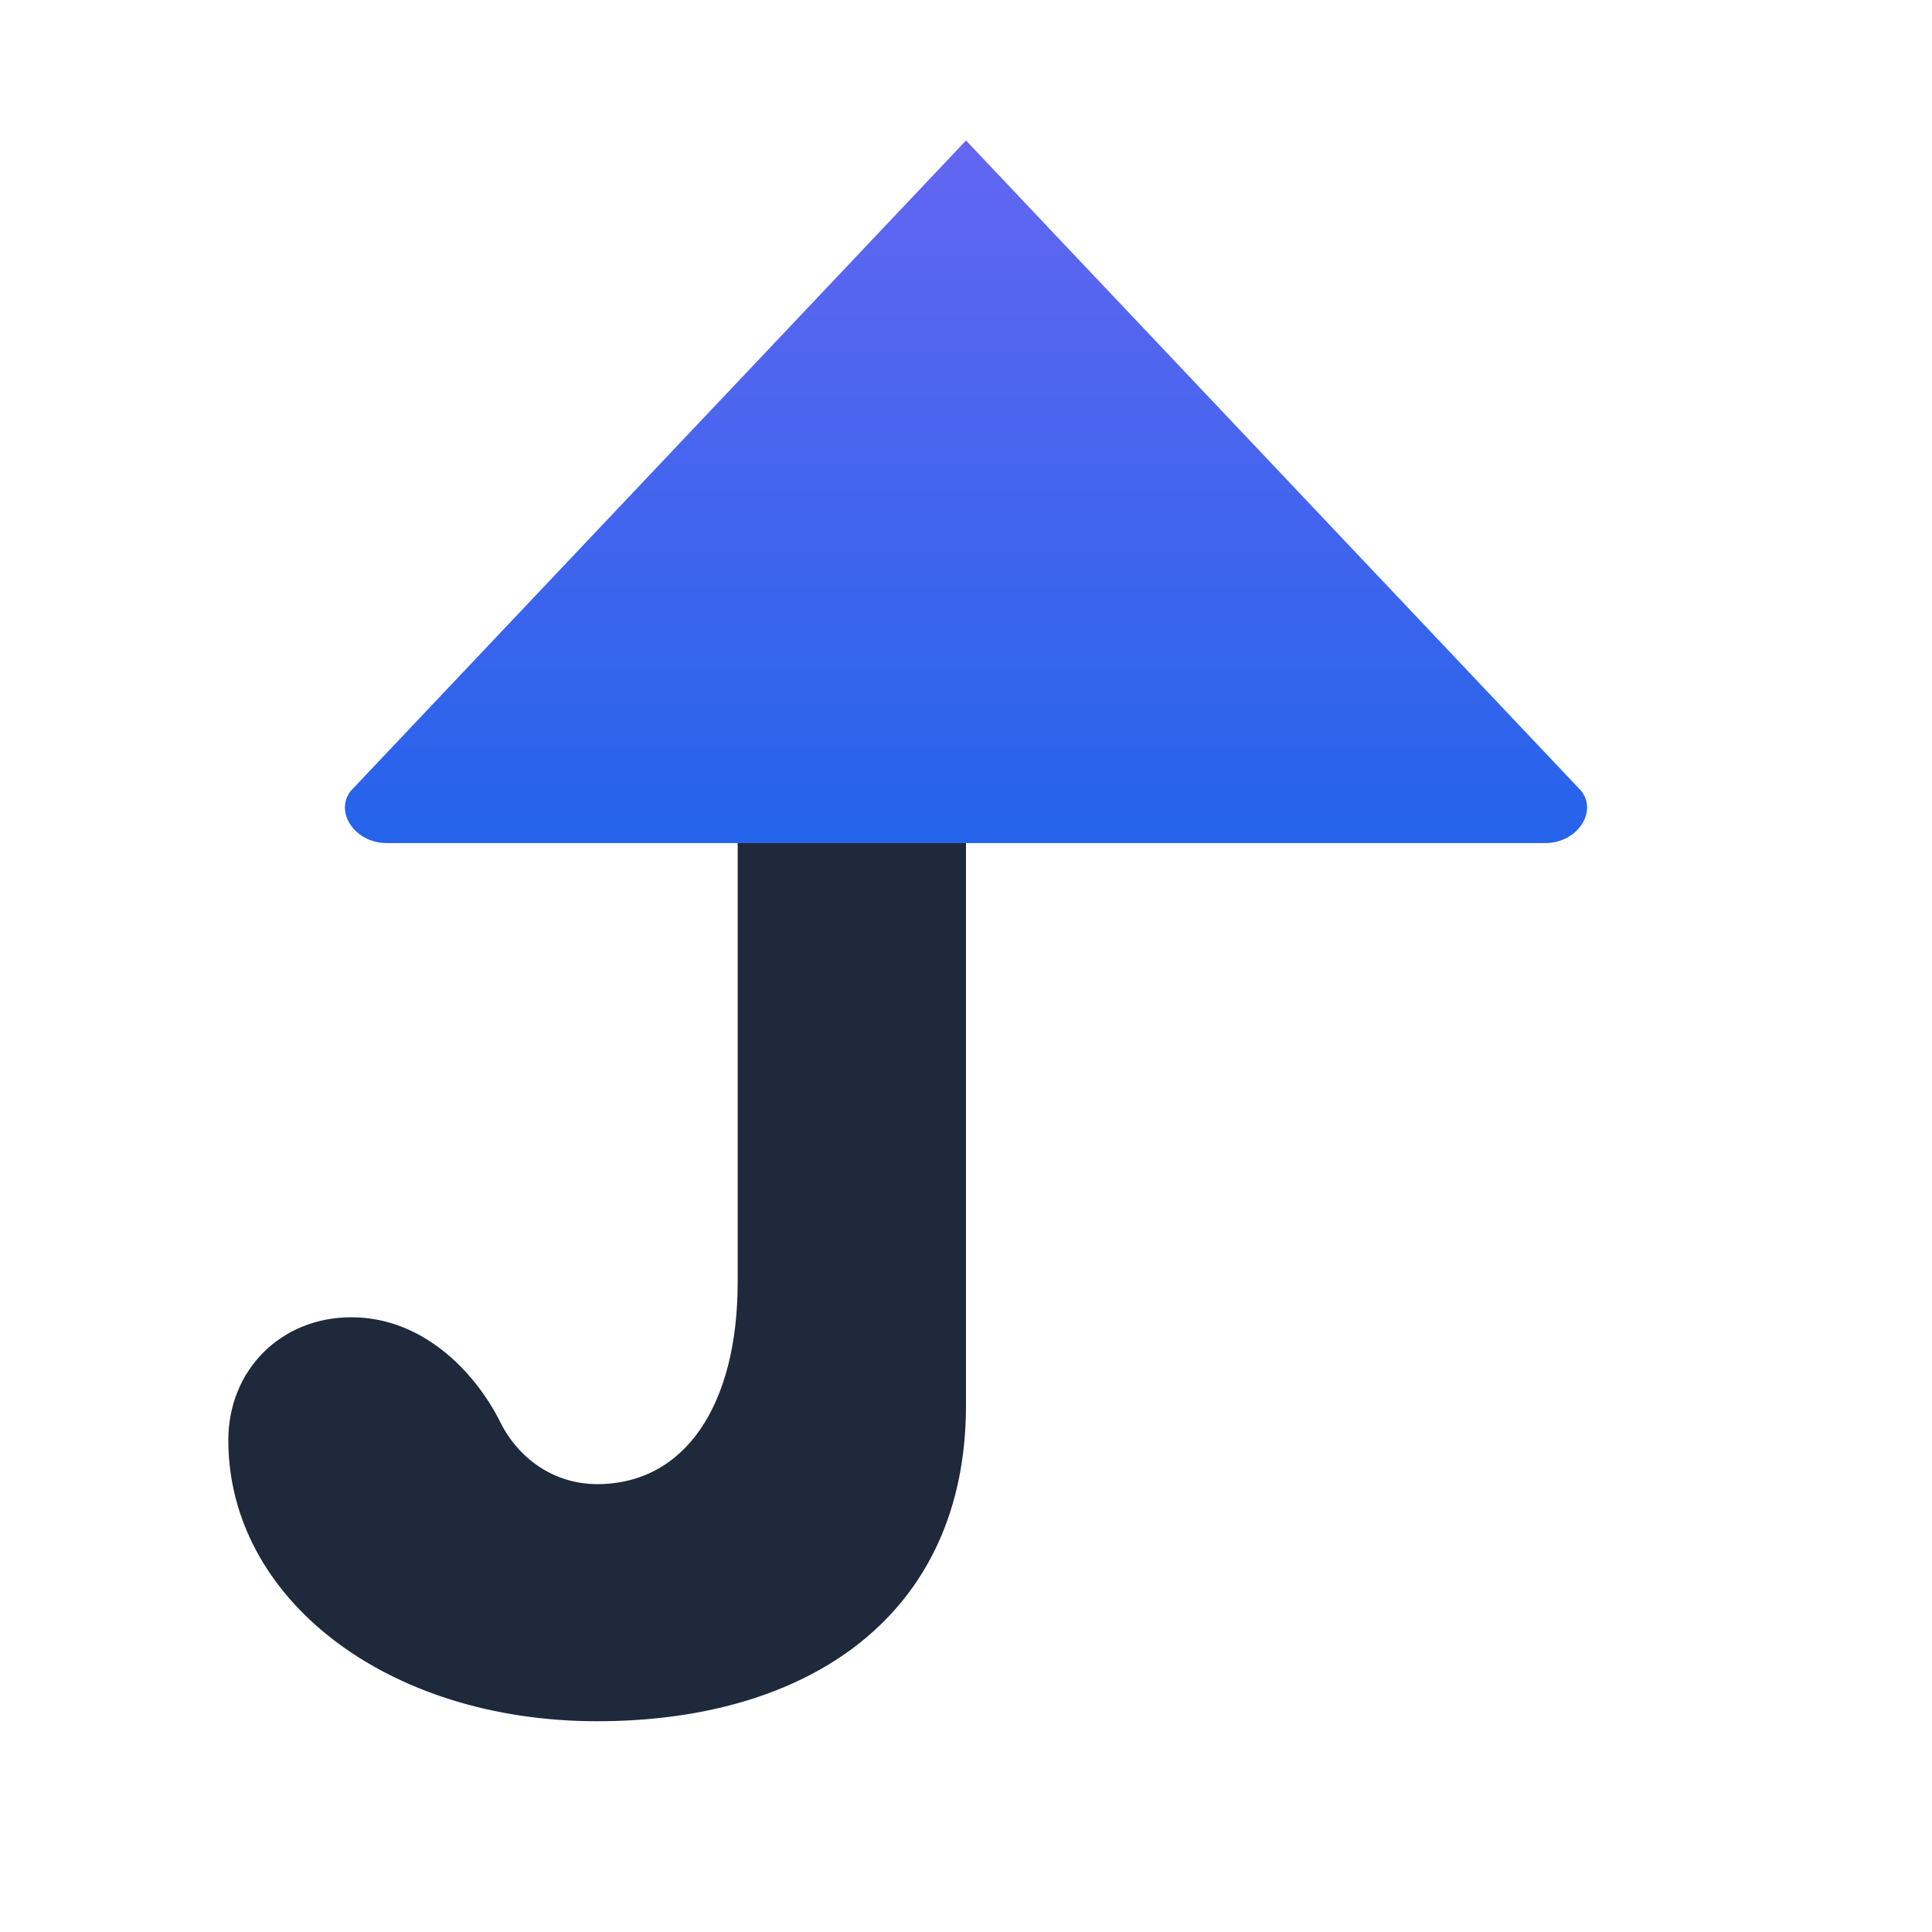
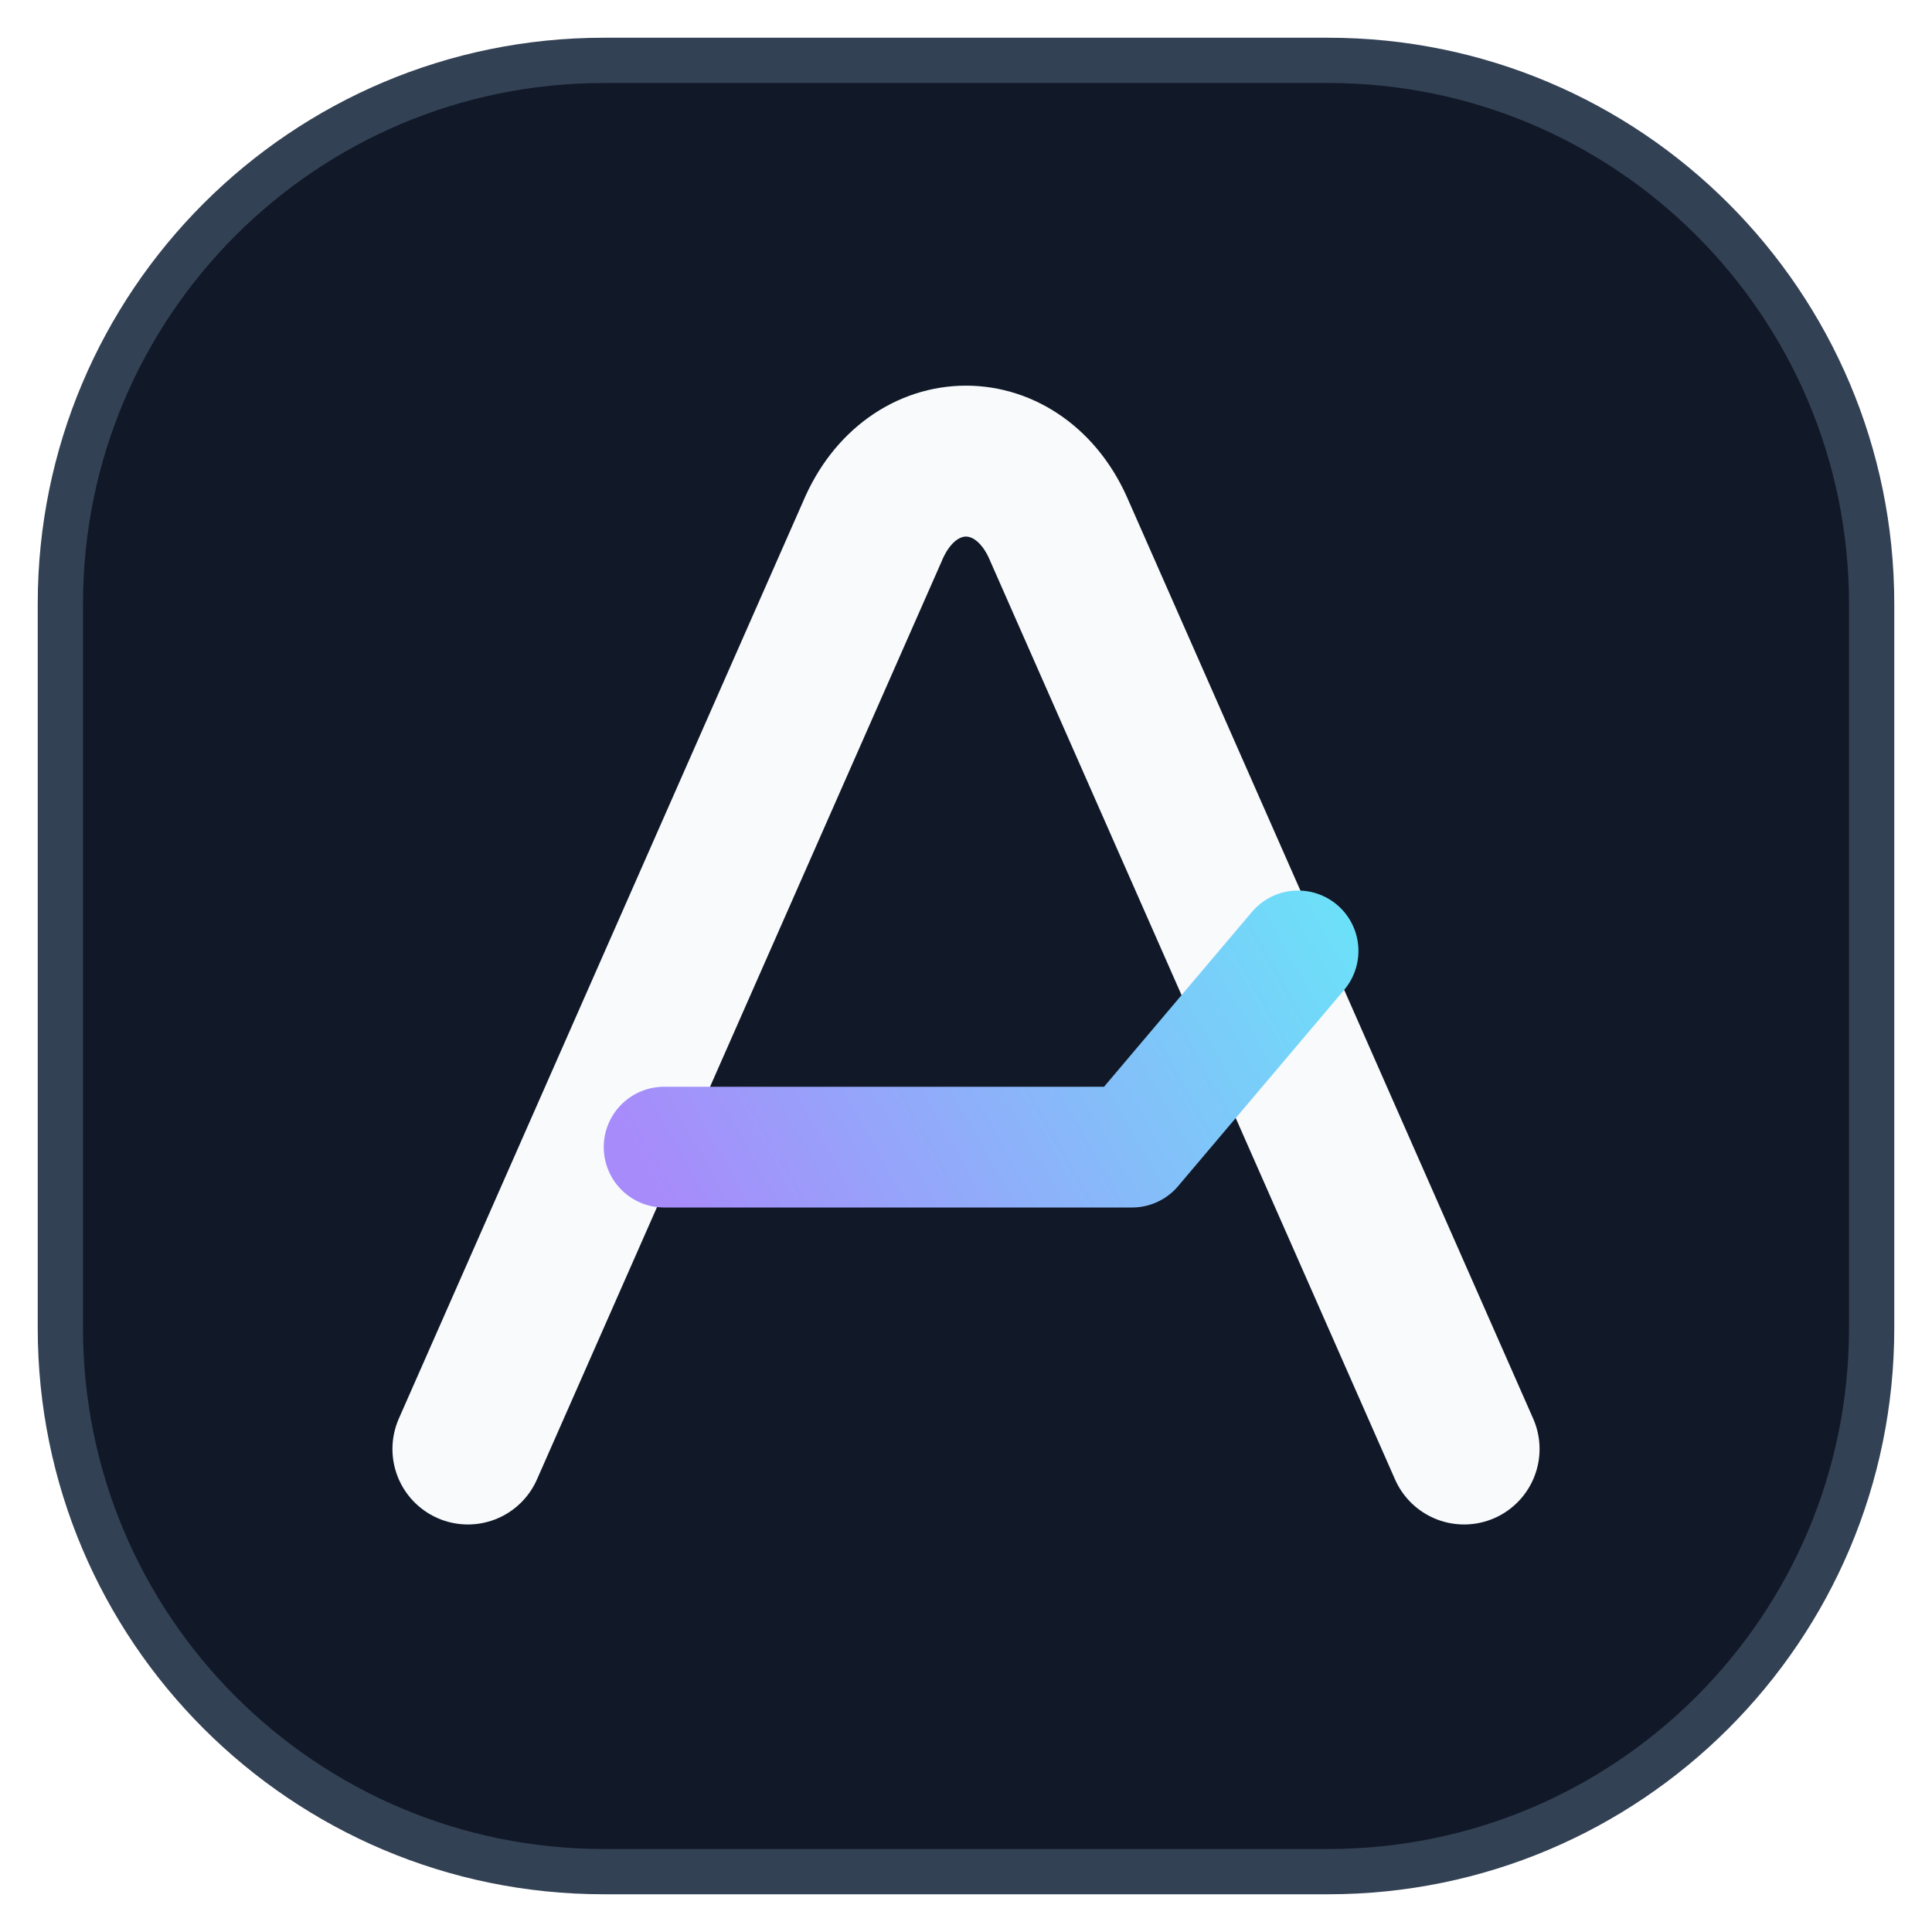
- <svg xmlns="http://www.w3.org/2000/svg" width="64" height="64" viewBox="0 0 100 110" fill="none">
-   <path d="M50 8 L85 45 C86 46.2 84.8 48 83 48 L17 48 C15.2 48 14 46.2 15 45 L50 8 Z" fill="url(#indigoGrad)" />
-   <path d="M50 48 V80 C50 92 41 98 29 98 C17 98 8 91 8 82 C8 78 11 75 15 75 C19 75 22 78 23.5 81 C24.5 83 26.5 84.5 29 84.5 C34 84.5 37 80 37 73 V48 H50 Z" fill="#1E293B" />
+ <svg xmlns="http://www.w3.org/2000/svg" width="64" height="64" viewBox="0 0 64 64" fill="none">
  <defs>
-     <linearGradient id="indigoGrad" x1="50" y1="8" x2="50" y2="48" gradientUnits="userSpaceOnUse">
-       <stop offset="0%" stop-color="#6366F1" />
-       <stop offset="100%" stop-color="#2563EB" />
+     <linearGradient id="avenirGoAccent" x1="21" y1="38" x2="44" y2="25" gradientUnits="userSpaceOnUse">
+       <stop stop-color="#A78BFA" />
+       <stop offset="1" stop-color="#67E8F9" />
    </linearGradient>
  </defs>
+   <rect x="2" y="2" width="60" height="60" rx="18" fill="#111827" stroke="#334155" stroke-width="1.5" />
+   <path d="M15.5 48L28.9 17.6C30.2 14.5 33.8 14.5 35.1 17.6L48.5 48" stroke="#F8FAFC" stroke-width="5" stroke-linecap="round" stroke-linejoin="round" />
+   <path d="M22 38H37.5L43 31.5" stroke="url(#avenirGoAccent)" stroke-width="4" stroke-linecap="round" stroke-linejoin="round" />
</svg>
